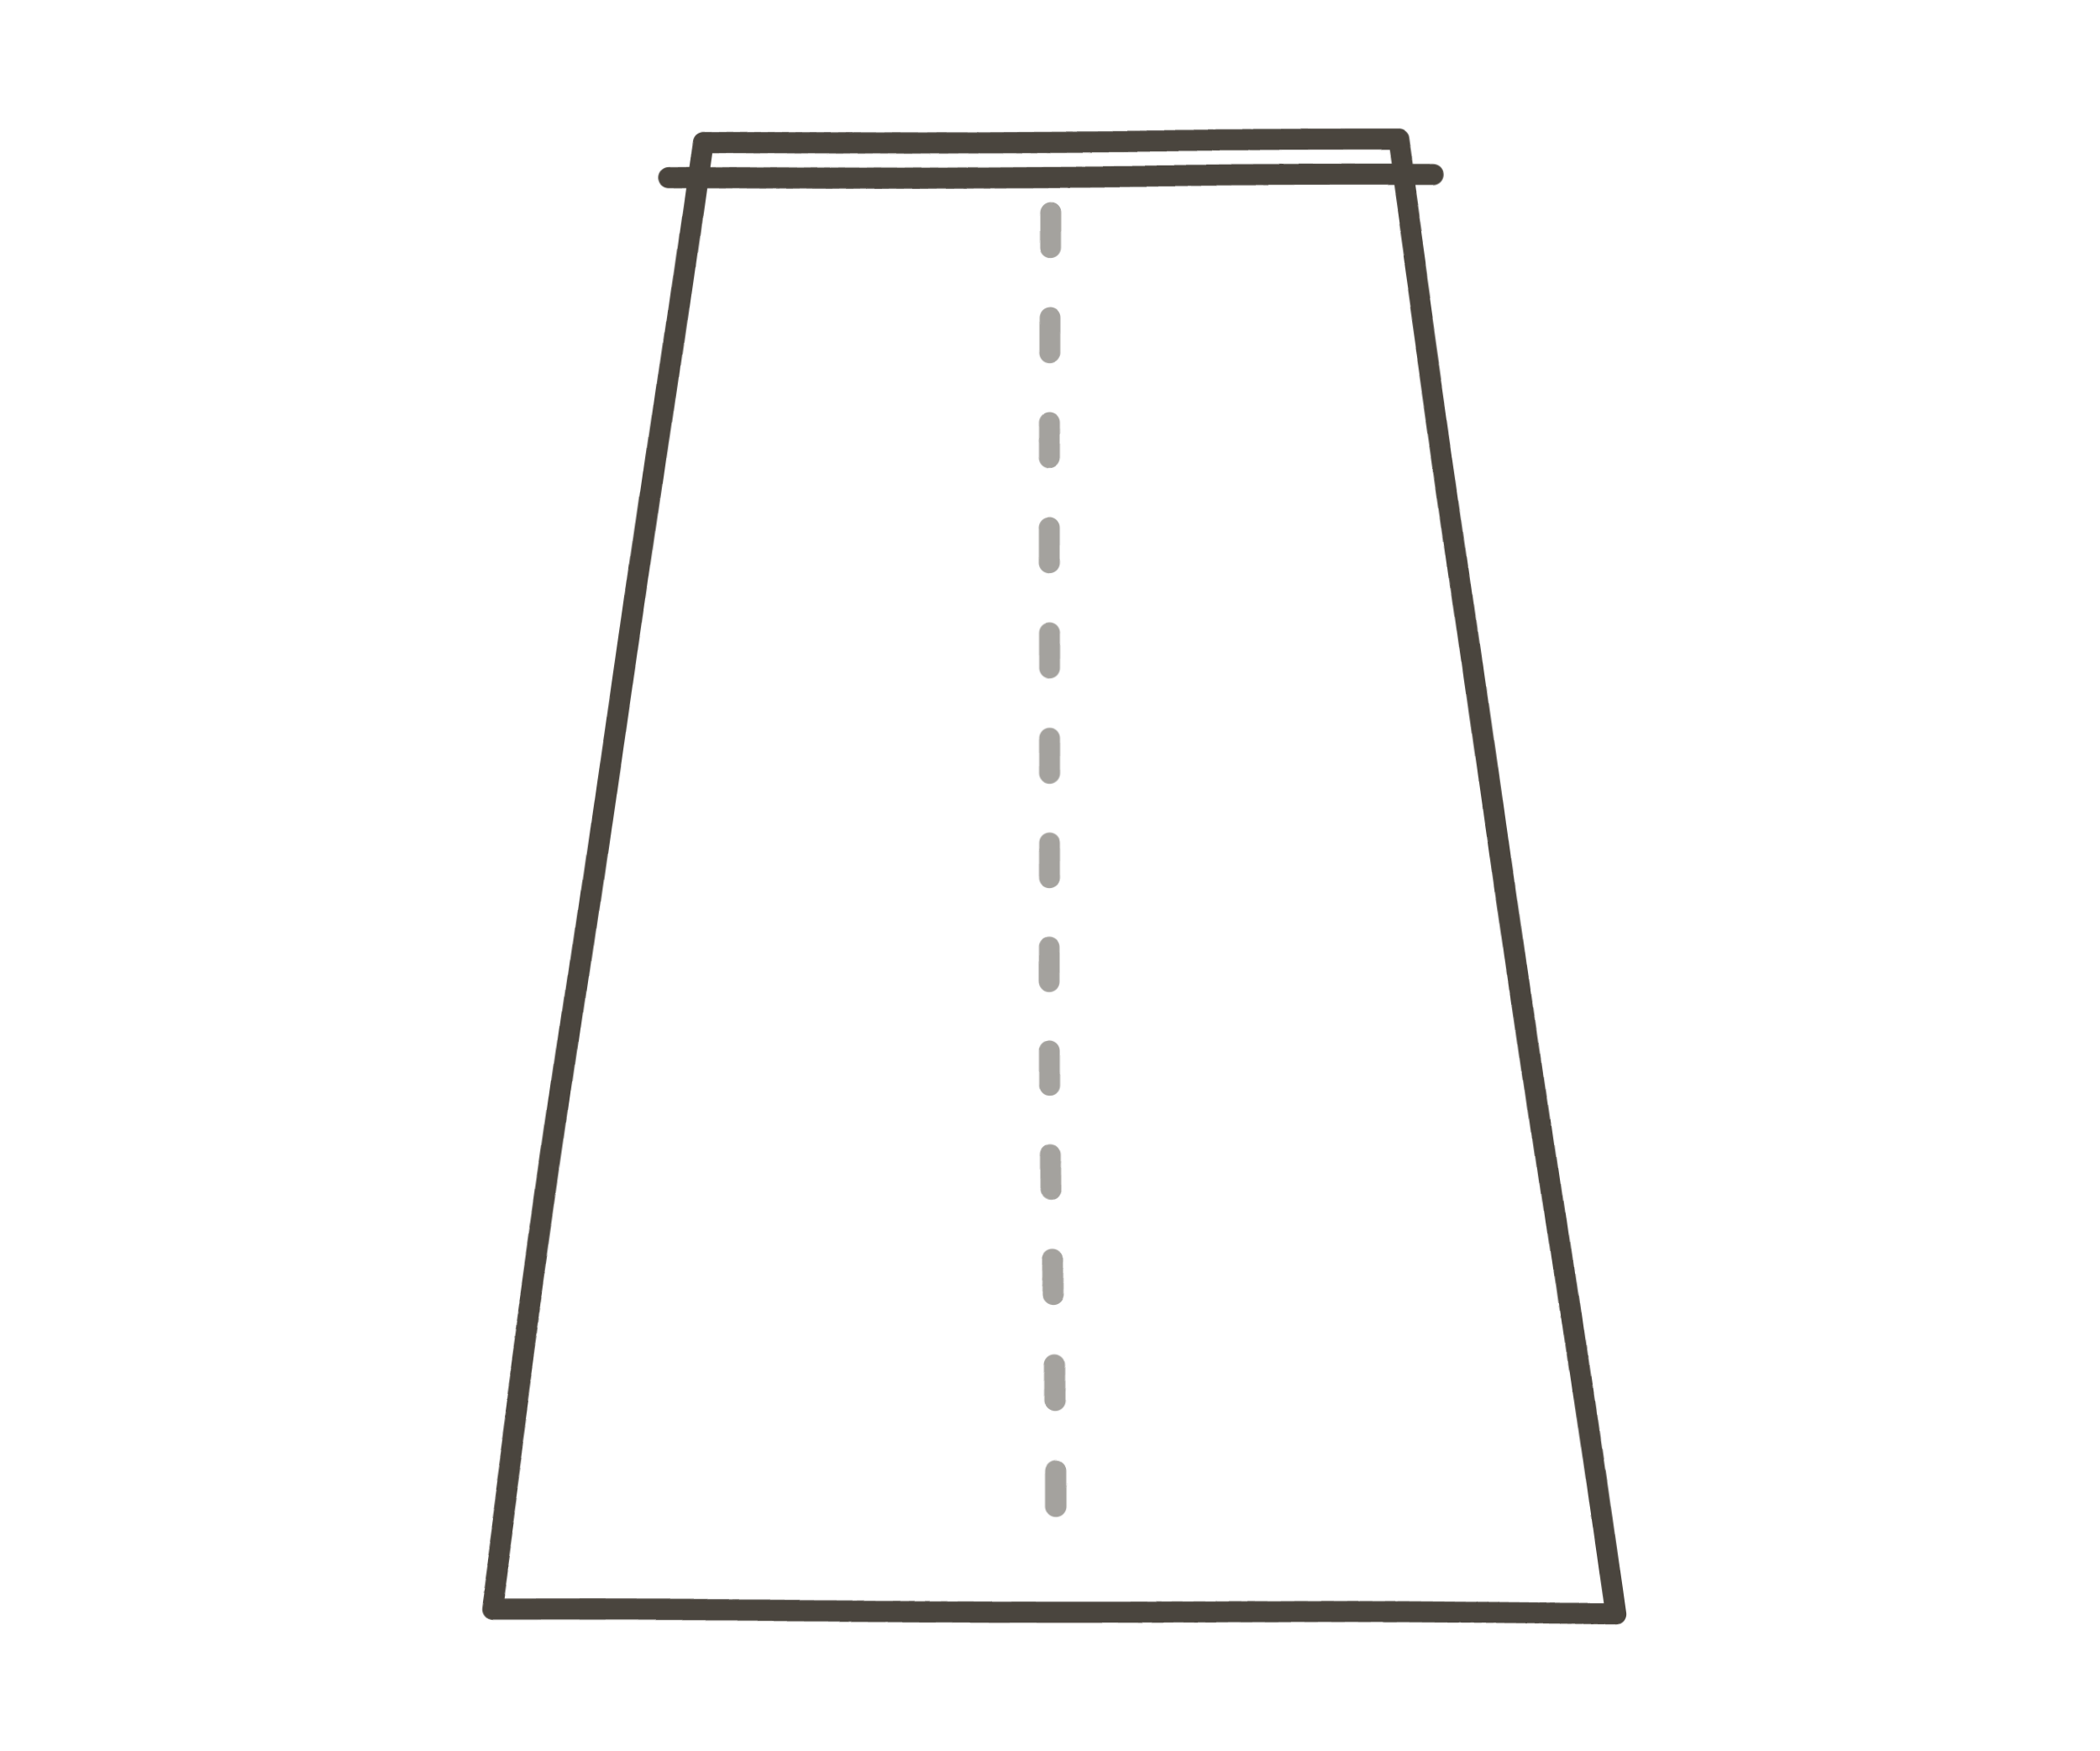
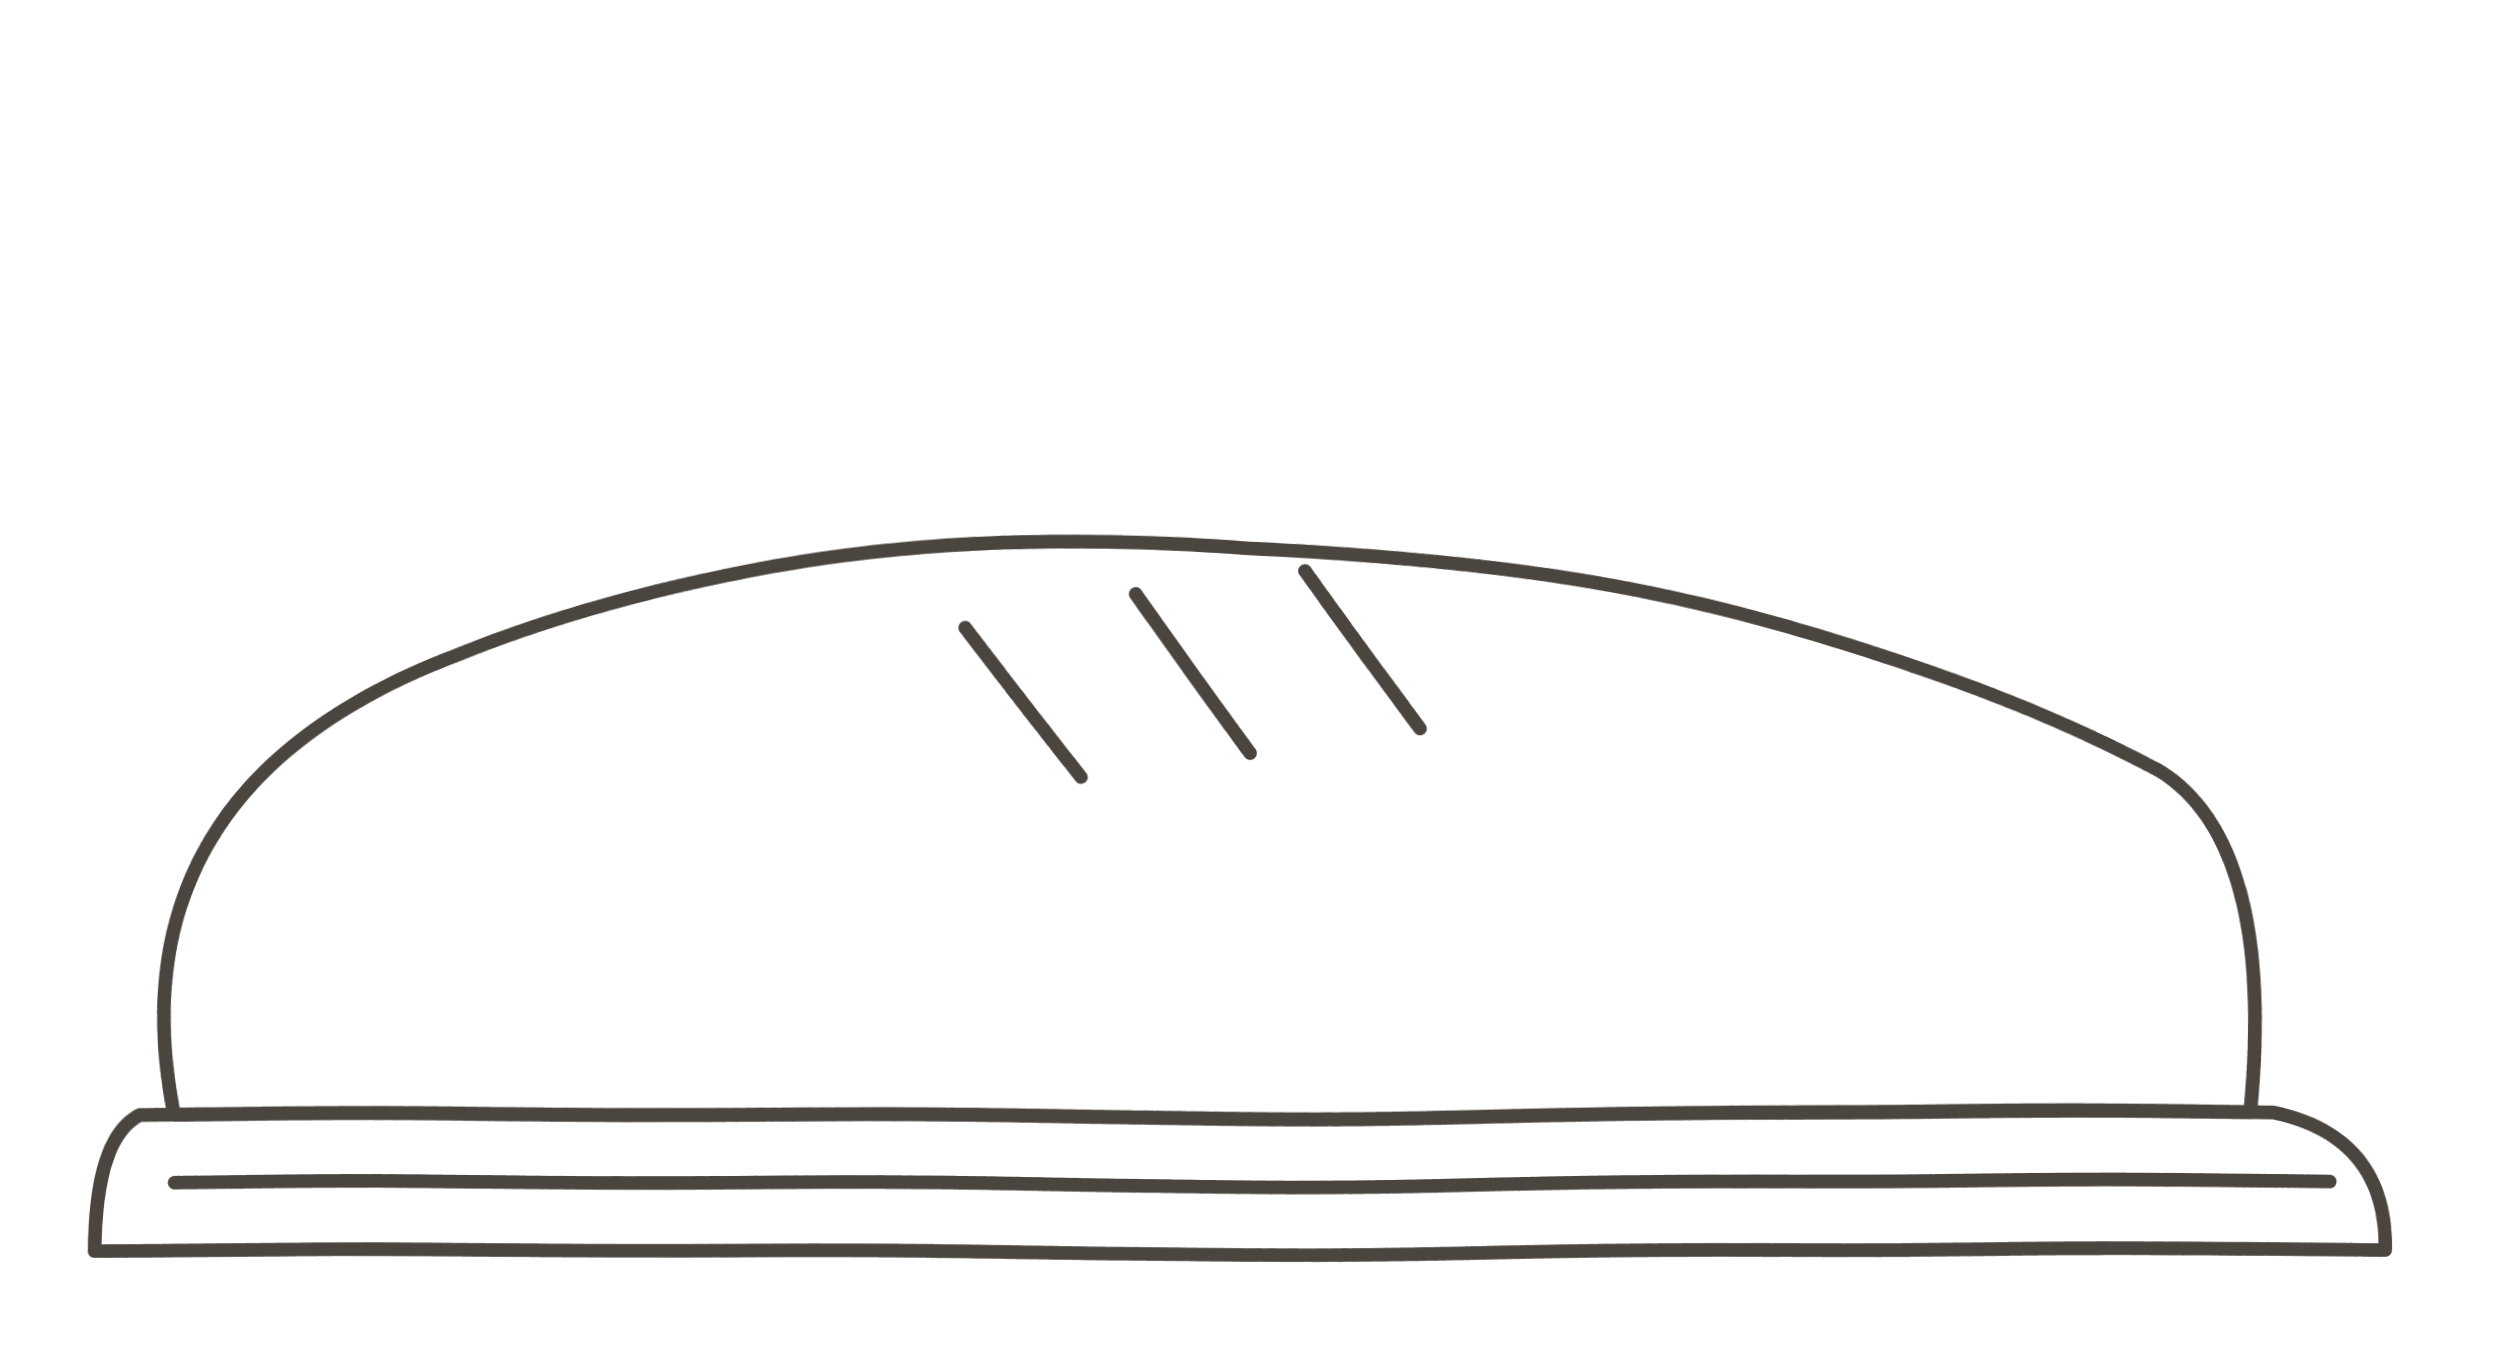
- <svg xmlns="http://www.w3.org/2000/svg" viewBox="0 0 120 100">
+ <svg xmlns="http://www.w3.org/2000/svg" viewBox="0 0 220 120">
  <defs>
    <filter id="j2" x="-20%" y="-20%" width="140%" height="140%">
      <feTurbulence type="fractalNoise" baseFrequency="0.015" numOctaves="2" seed="101" result="n" />
      <feDisplacementMap in="SourceGraphic" in2="n" scale="1.6" xChannelSelector="R" yChannelSelector="G" />
    </filter>
  </defs>
  <g fill="none" stroke="#4a453e" stroke-width="1.2" stroke-linejoin="round" stroke-linecap="round" filter="url(#j2)">
-     <path d="M40,8 L80,8 L92,92 L28,92 Z" />
-     <path d="M38,10 L82,10" fill="none" />
-     <path d="M60,12 L60,88" stroke-dasharray="2 4" opacity="0.5" fill="none" />
+     <path d="M12,98 L200,98 Q210,100 210,110 L8,110 Q8,100 12,98 Z" />
+     <path d="M15,98 Q10,70 40,58 Q70,45 110,48 Q155,50 190,68 Q200,74 198,98 Z" />
+     <path d="M85,55 L95,68 M100,52 L110,66 M115,50 L125,64 M15,104 L205,104" fill="none" />
  </g>
</svg>
